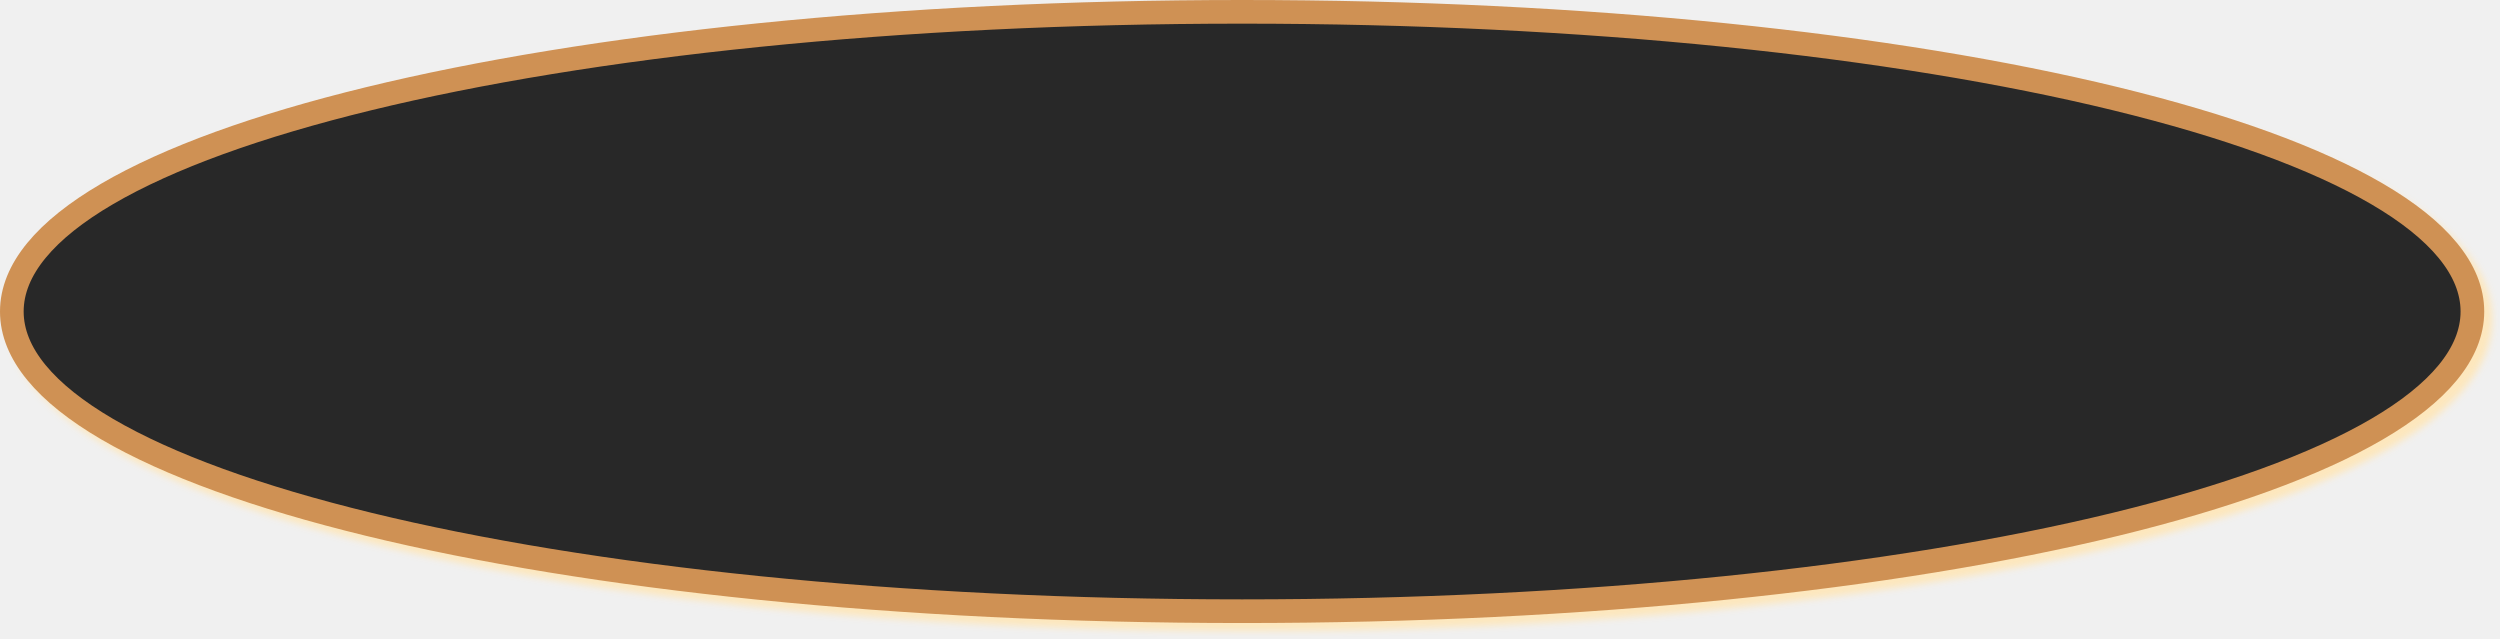
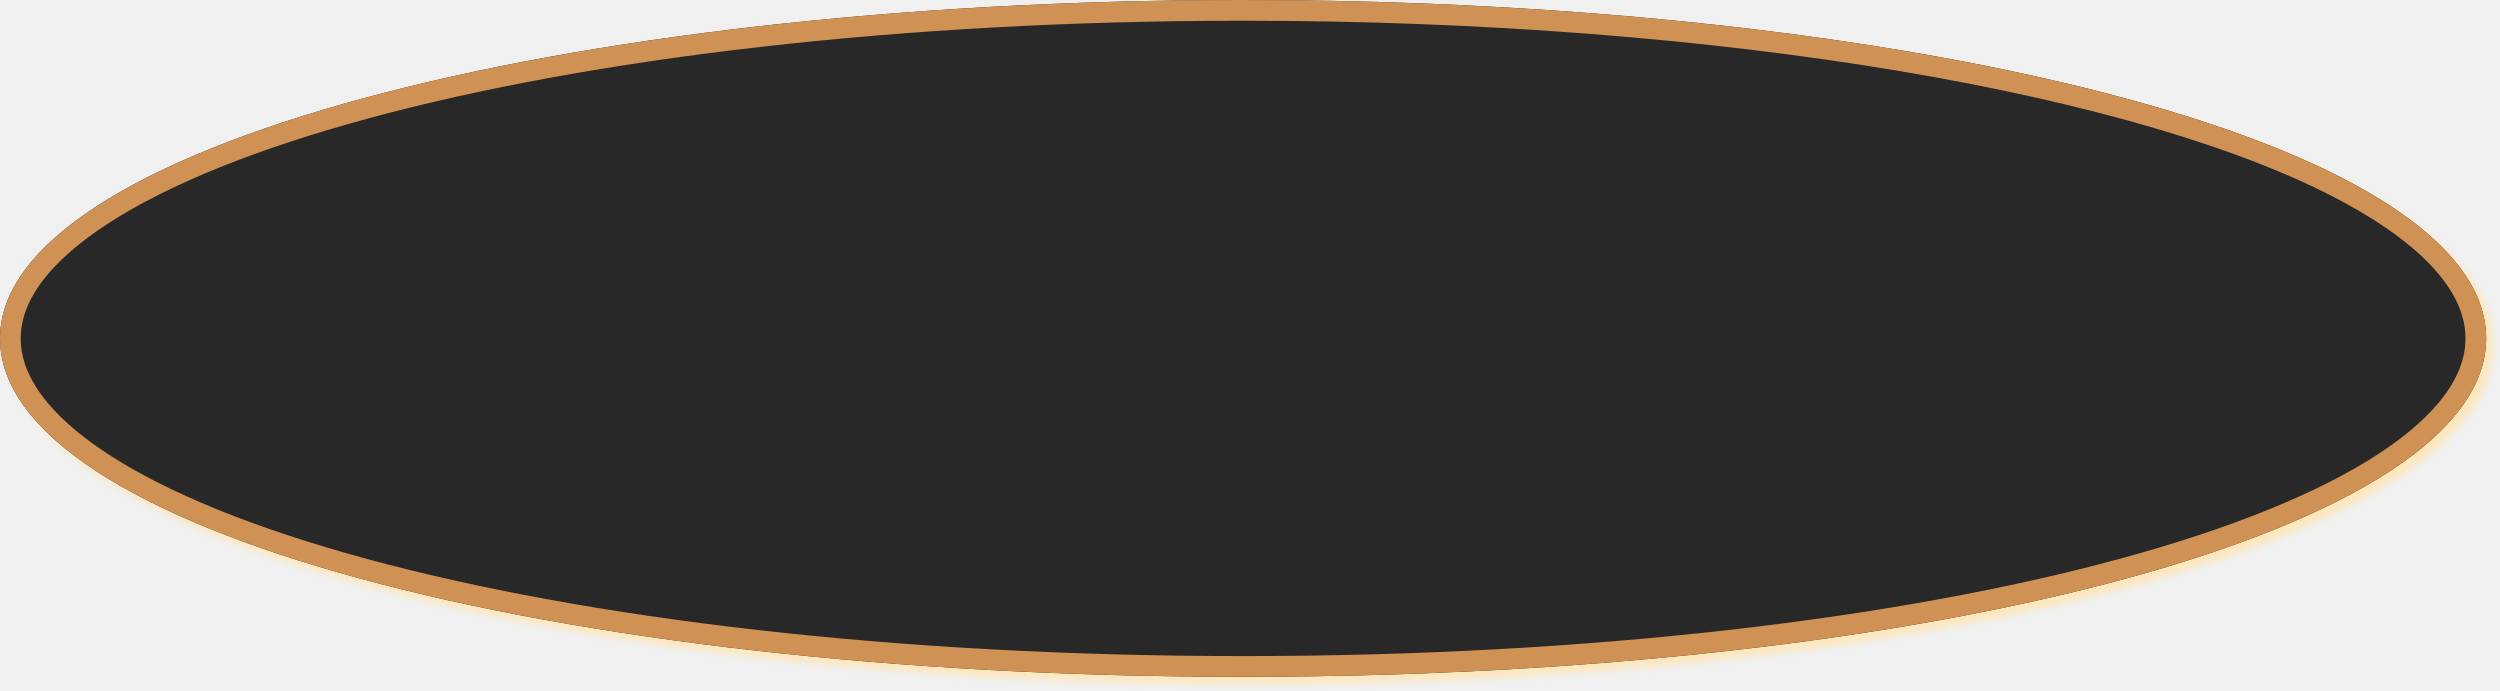
- <svg xmlns="http://www.w3.org/2000/svg" xmlns:xlink="http://www.w3.org/1999/xlink" version="1.1" width="317px" height="81px">
+ <svg xmlns="http://www.w3.org/2000/svg" xmlns:xlink="http://www.w3.org/1999/xlink" version="1.1" width="362px" height="100px">
  <defs>
-     <filter x="23px" y="9px" width="317px" height="81px" filterUnits="userSpaceOnUse" id="filter101">
+     <mask fill="white" id="clip213">
+       <path d="M 0 49  C 0 21.56  80.54 0  180 0  C 250.032 0  311.243 10.689  340.692 26.594  C 353.067 33.277  360 40.881  360 49  C 360 76.44  280.8 98  180 98  C 79.2 98  0 76.44  0 49  Z " fill-rule="evenodd" />
+     </mask>
+     <filter x="0px" y="0px" width="362px" height="100px" filterUnits="userSpaceOnUse" id="filter214">
      <feOffset dx="1" dy="1" in="SourceAlpha" result="shadowOffsetInner" />
      <feGaussianBlur stdDeviation="0.5" in="shadowOffsetInner" result="shadowGaussian" />
      <feComposite in2="shadowGaussian" operator="atop" in="SourceAlpha" result="shadowComposite" />
      <feColorMatrix type="matrix" values="0 0 0 0 0.992  0 0 0 0 0.906  0 0 0 0 0.741  0 0 0 1 0  " in="shadowComposite" />
    </filter>
-     <g id="widget102">
-       <path d="M 180.5 11  C 267.58 11  336 27.5  336 48.5  C 336 69.5  267.58 86  180.5 86  C 93.42 86  25 69.5  25 48.5  C 25 27.5  93.42 11  180.5 11  Z " fill-rule="nonzero" fill="#282828" stroke="none" />
-       <path d="M 180.5 10.5  C 267.86 10.5  336.5 27.22  336.5 48.5  C 336.5 69.78  267.86 86.5  180.5 86.5  C 93.14 86.5  24.5 69.78  24.5 48.5  C 24.5 27.22  93.14 10.5  180.5 10.5  Z " stroke-width="3" stroke="#cf9154" fill="none" />
+     <g id="widget215">
+       <path d="M 0 49  C 0 21.56  80.54 0  180 0  C 250.032 0  311.243 10.689  340.692 26.594  C 353.067 33.277  360 40.881  360 49  C 360 76.44  280.8 98  180 98  C 79.2 98  0 76.44  0 49  Z " fill-rule="nonzero" fill="#282828" stroke="none" />
+       <path d="M 0 49  C 0 21.56  80.54 0  180 0  C 250.032 0  311.243 10.689  340.692 26.594  C 353.067 33.277  360 40.881  360 49  C 360 76.44  280.8 98  180 98  C 79.2 98  0 76.44  0 49  Z " stroke-width="6" stroke="#cf9154" fill="none" mask="url(#clip213)" />
    </g>
  </defs>
-   <g transform="matrix(1 0 0 1 -23 -9 )">
-     <use xlink:href="#widget102" filter="url(#filter101)" />
-     <use xlink:href="#widget102" />
+   <g>
+     <use xlink:href="#widget215" filter="url(#filter214)" />
+     <use xlink:href="#widget215" />
  </g>
</svg>
